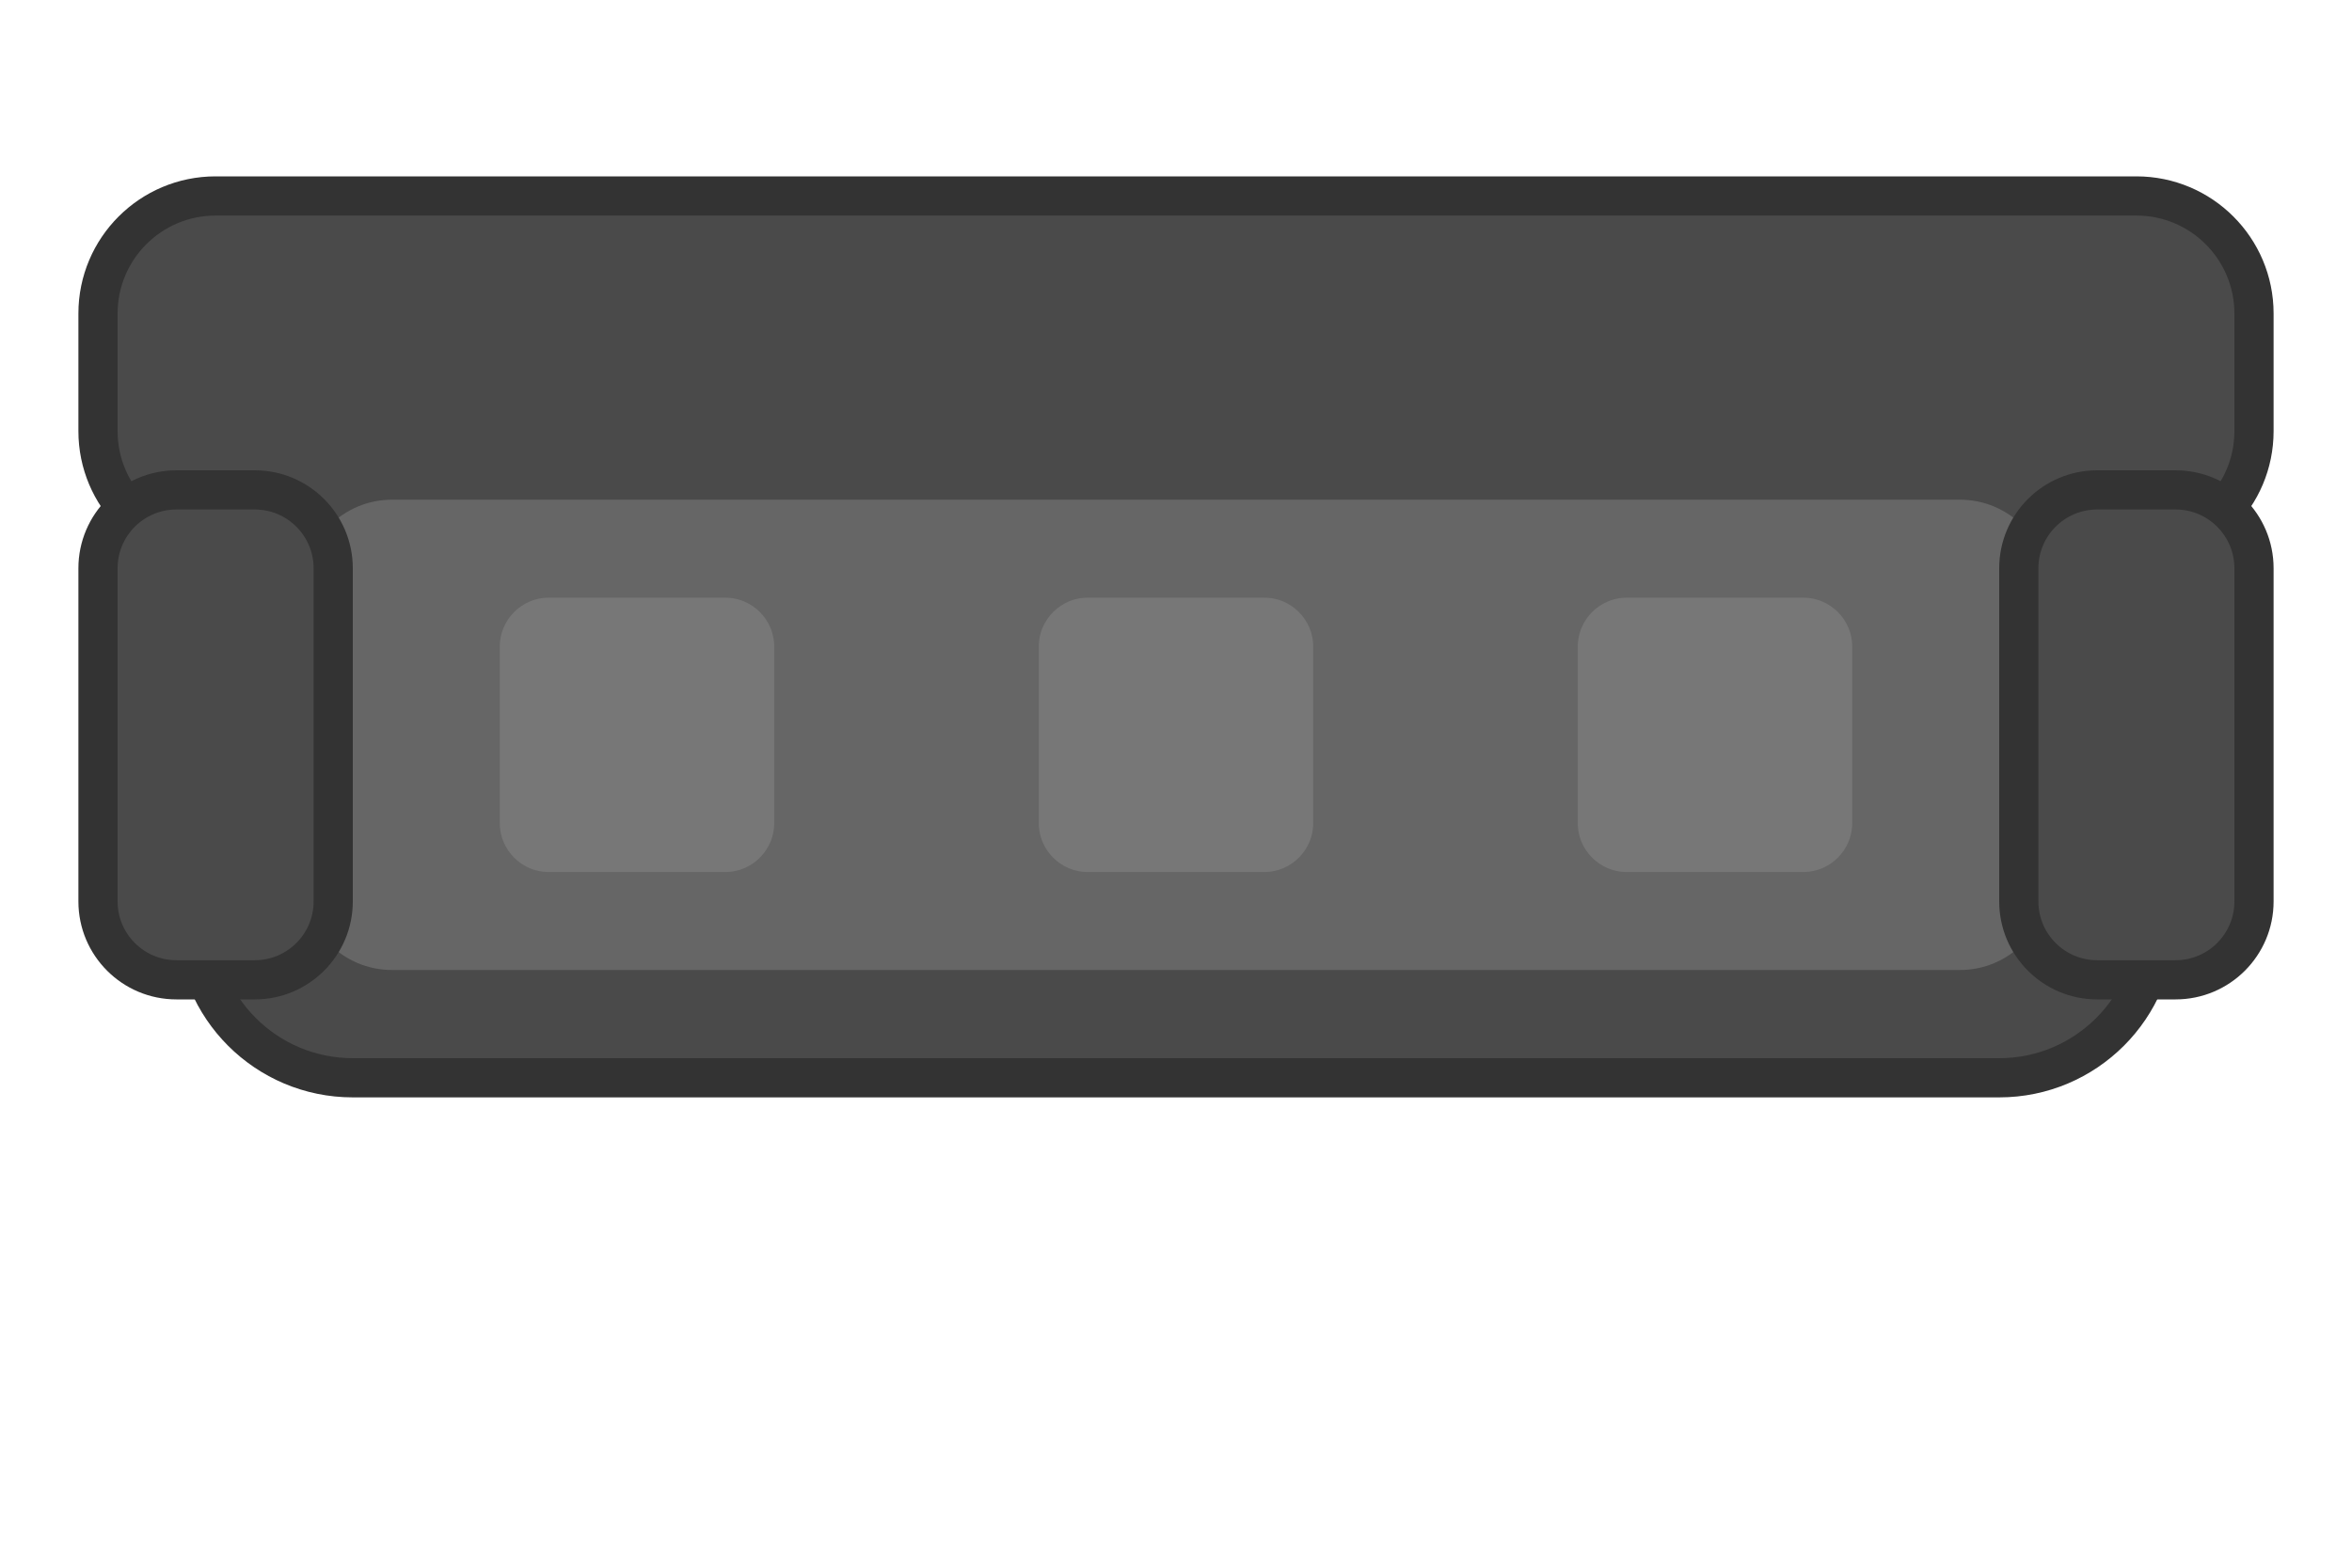
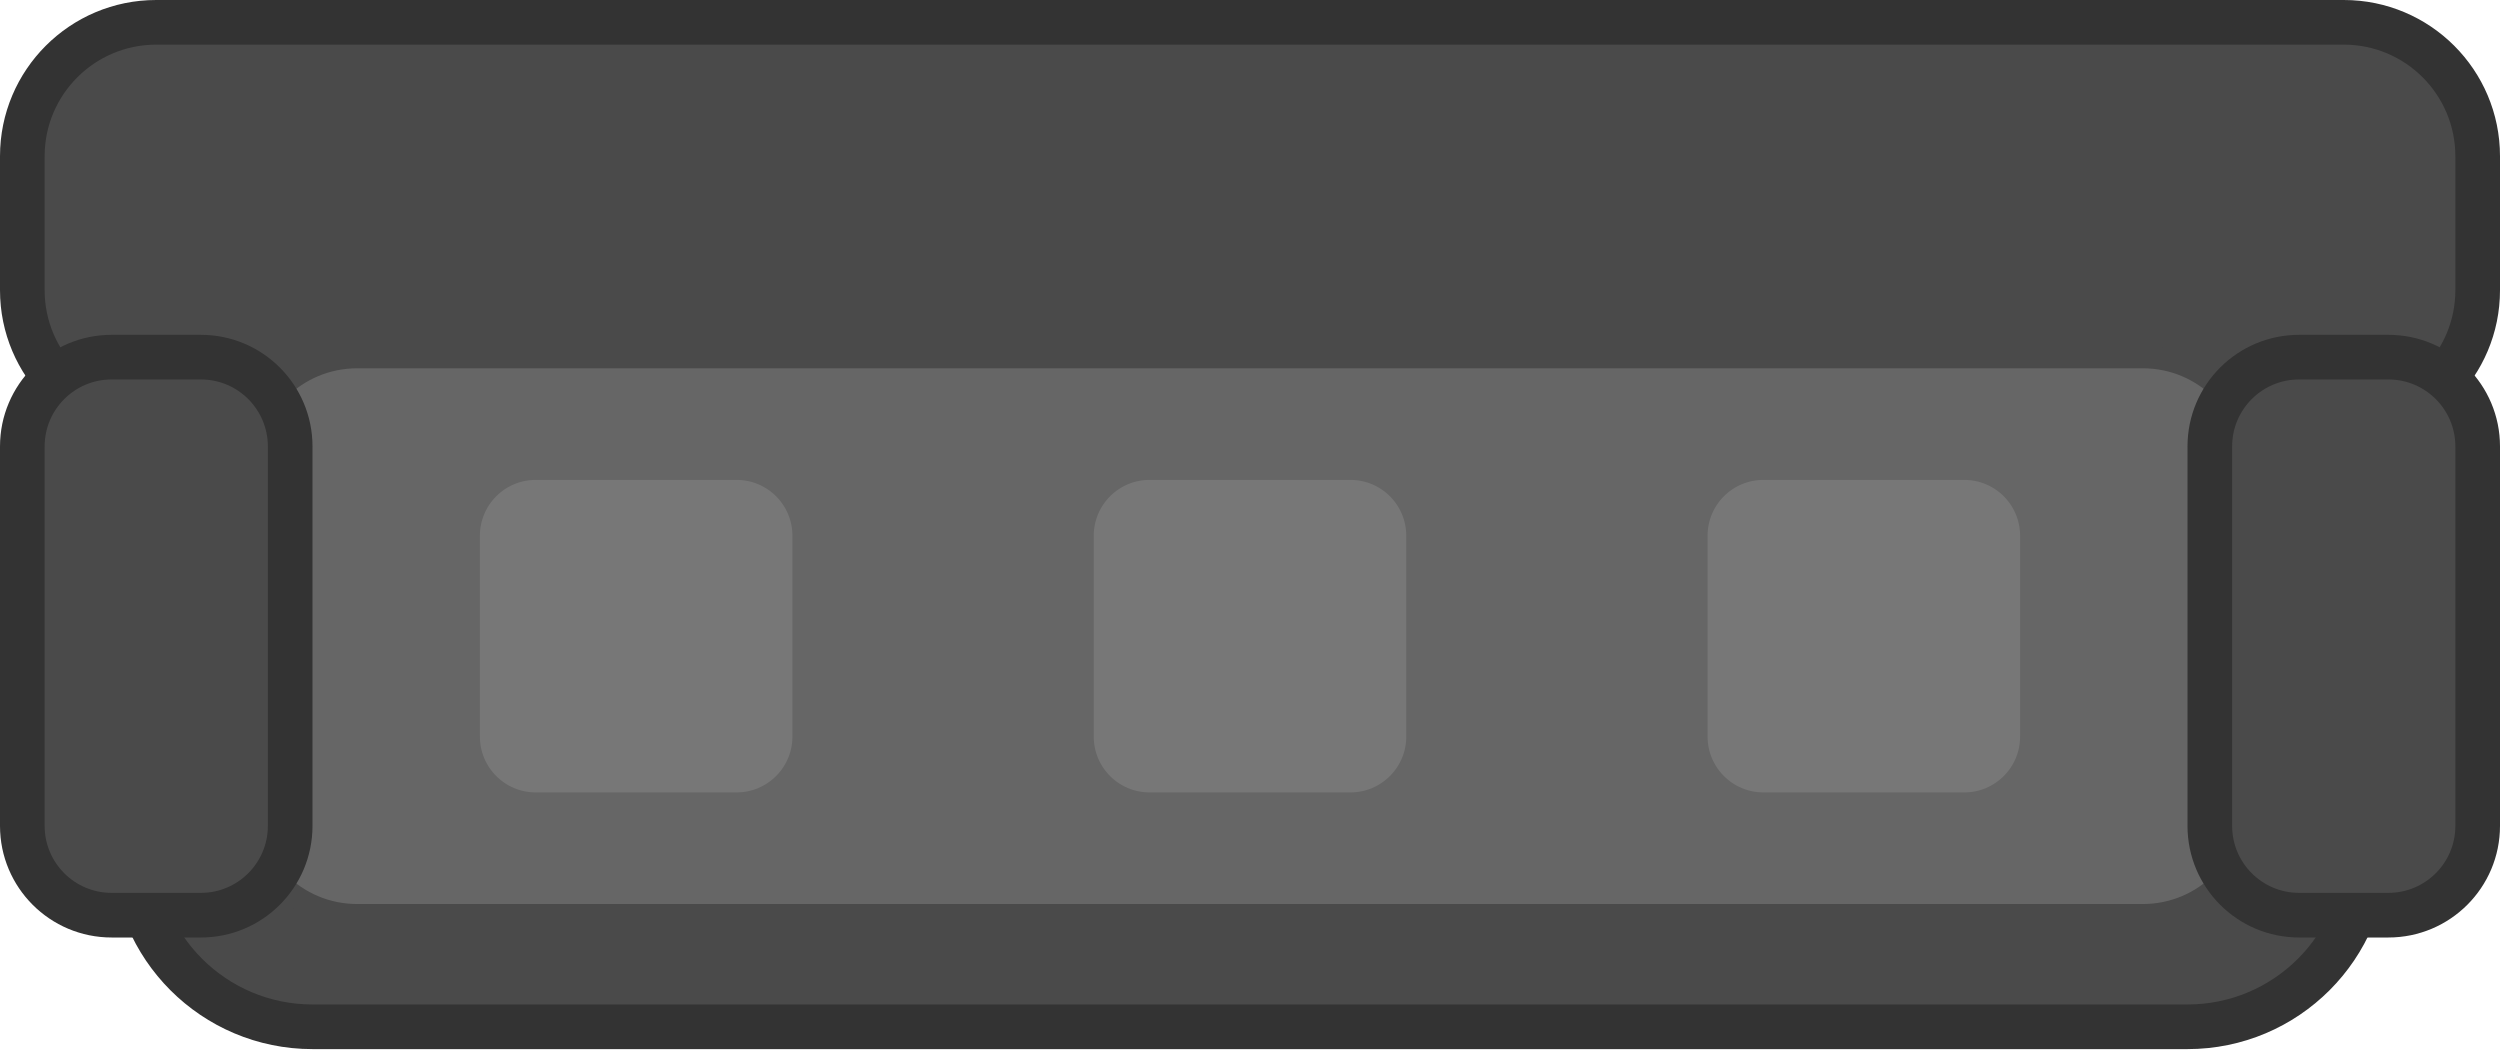
- <svg xmlns="http://www.w3.org/2000/svg" preserveAspectRatio="none" width="120" height="80" viewBox="0 0 120 80">
+ <svg xmlns="http://www.w3.org/2000/svg" preserveAspectRatio="none" width="112" height="47" viewBox="4 9 112 47">
  <rect x="10" y="20" width="100" height="35" fill="#4A4A4A" stroke="#333333" stroke-width="2" rx="8" />
  <rect x="5" y="10" width="110" height="18" fill="#4A4A4A" stroke="#333333" stroke-width="2" rx="6" />
  <rect x="15" y="25" width="90" height="25" fill="#666666" stroke="#4A4A4A" stroke-width="1" rx="5" />
  <rect x="5" y="25" width="12" height="25" fill="#4A4A4A" stroke="#333333" stroke-width="2" rx="4" />
  <rect x="103" y="25" width="12" height="25" fill="#4A4A4A" stroke="#333333" stroke-width="2" rx="4" />
  <rect x="25" y="30" width="15" height="15" fill="#777777" stroke="#666666" stroke-width="1" rx="3" />
  <rect x="52.5" y="30" width="15" height="15" fill="#777777" stroke="#666666" stroke-width="1" rx="3" />
  <rect x="80" y="30" width="15" height="15" fill="#777777" stroke="#666666" stroke-width="1" rx="3" />
</svg>
